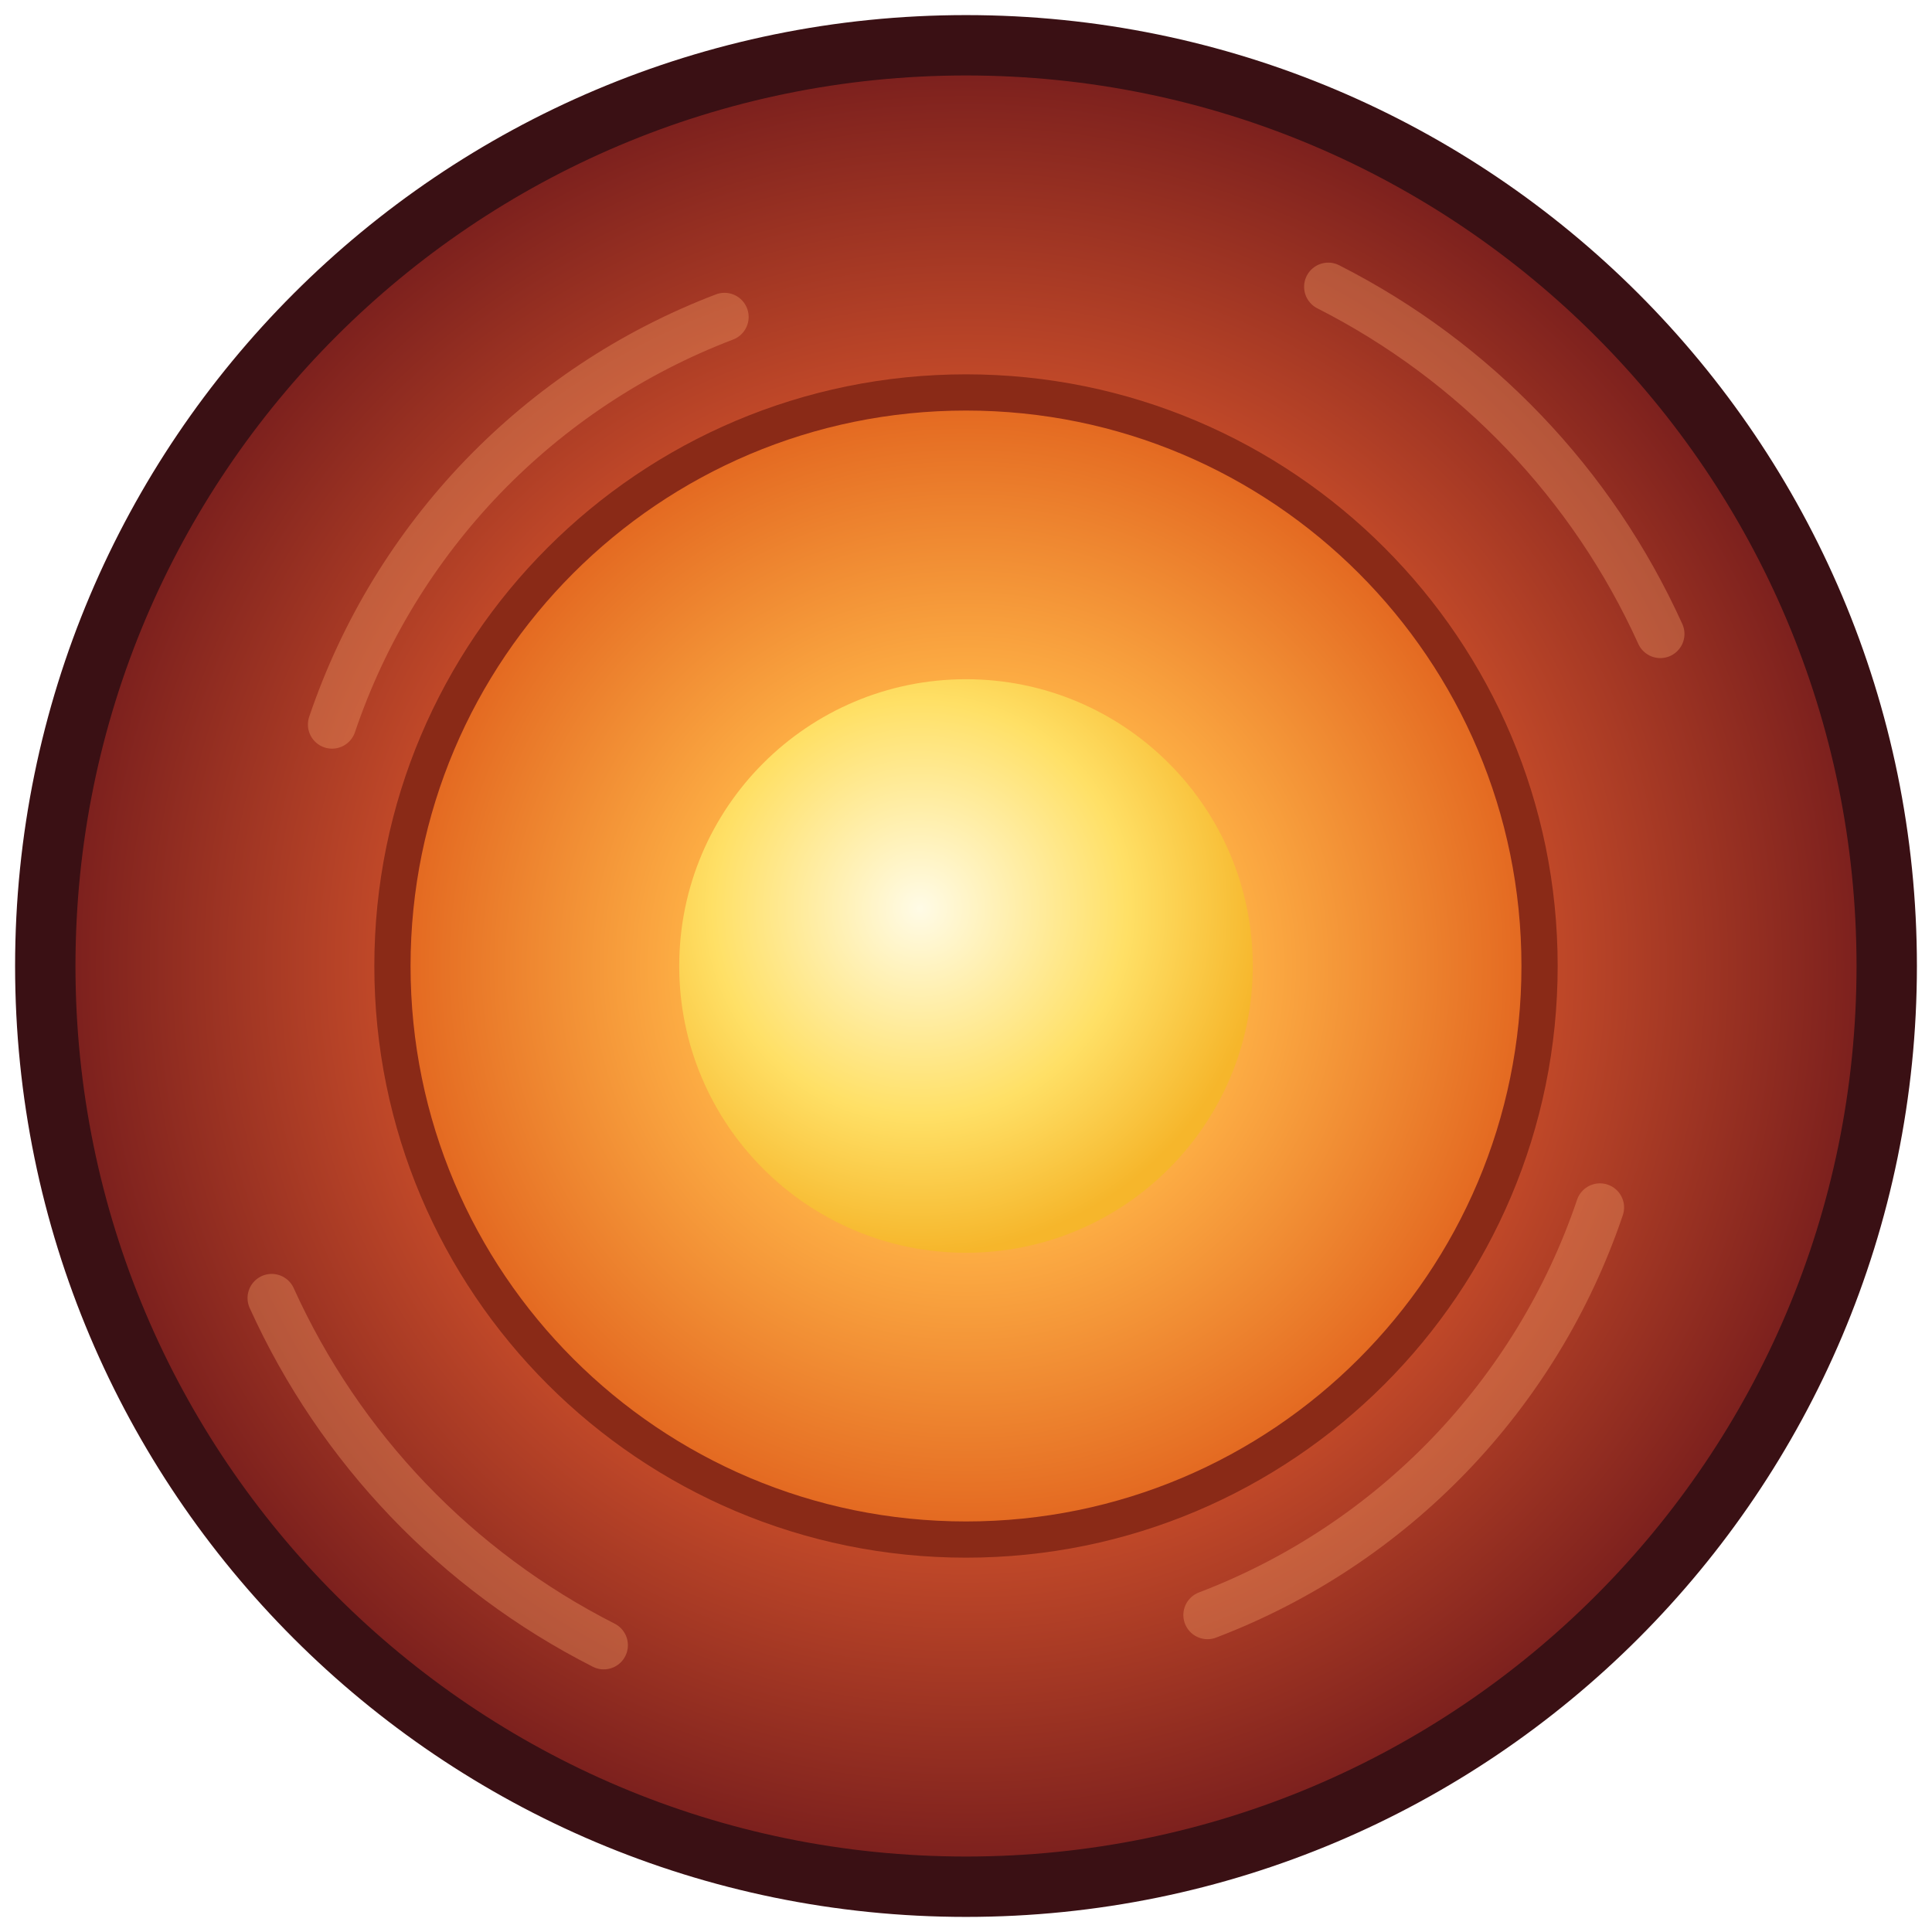
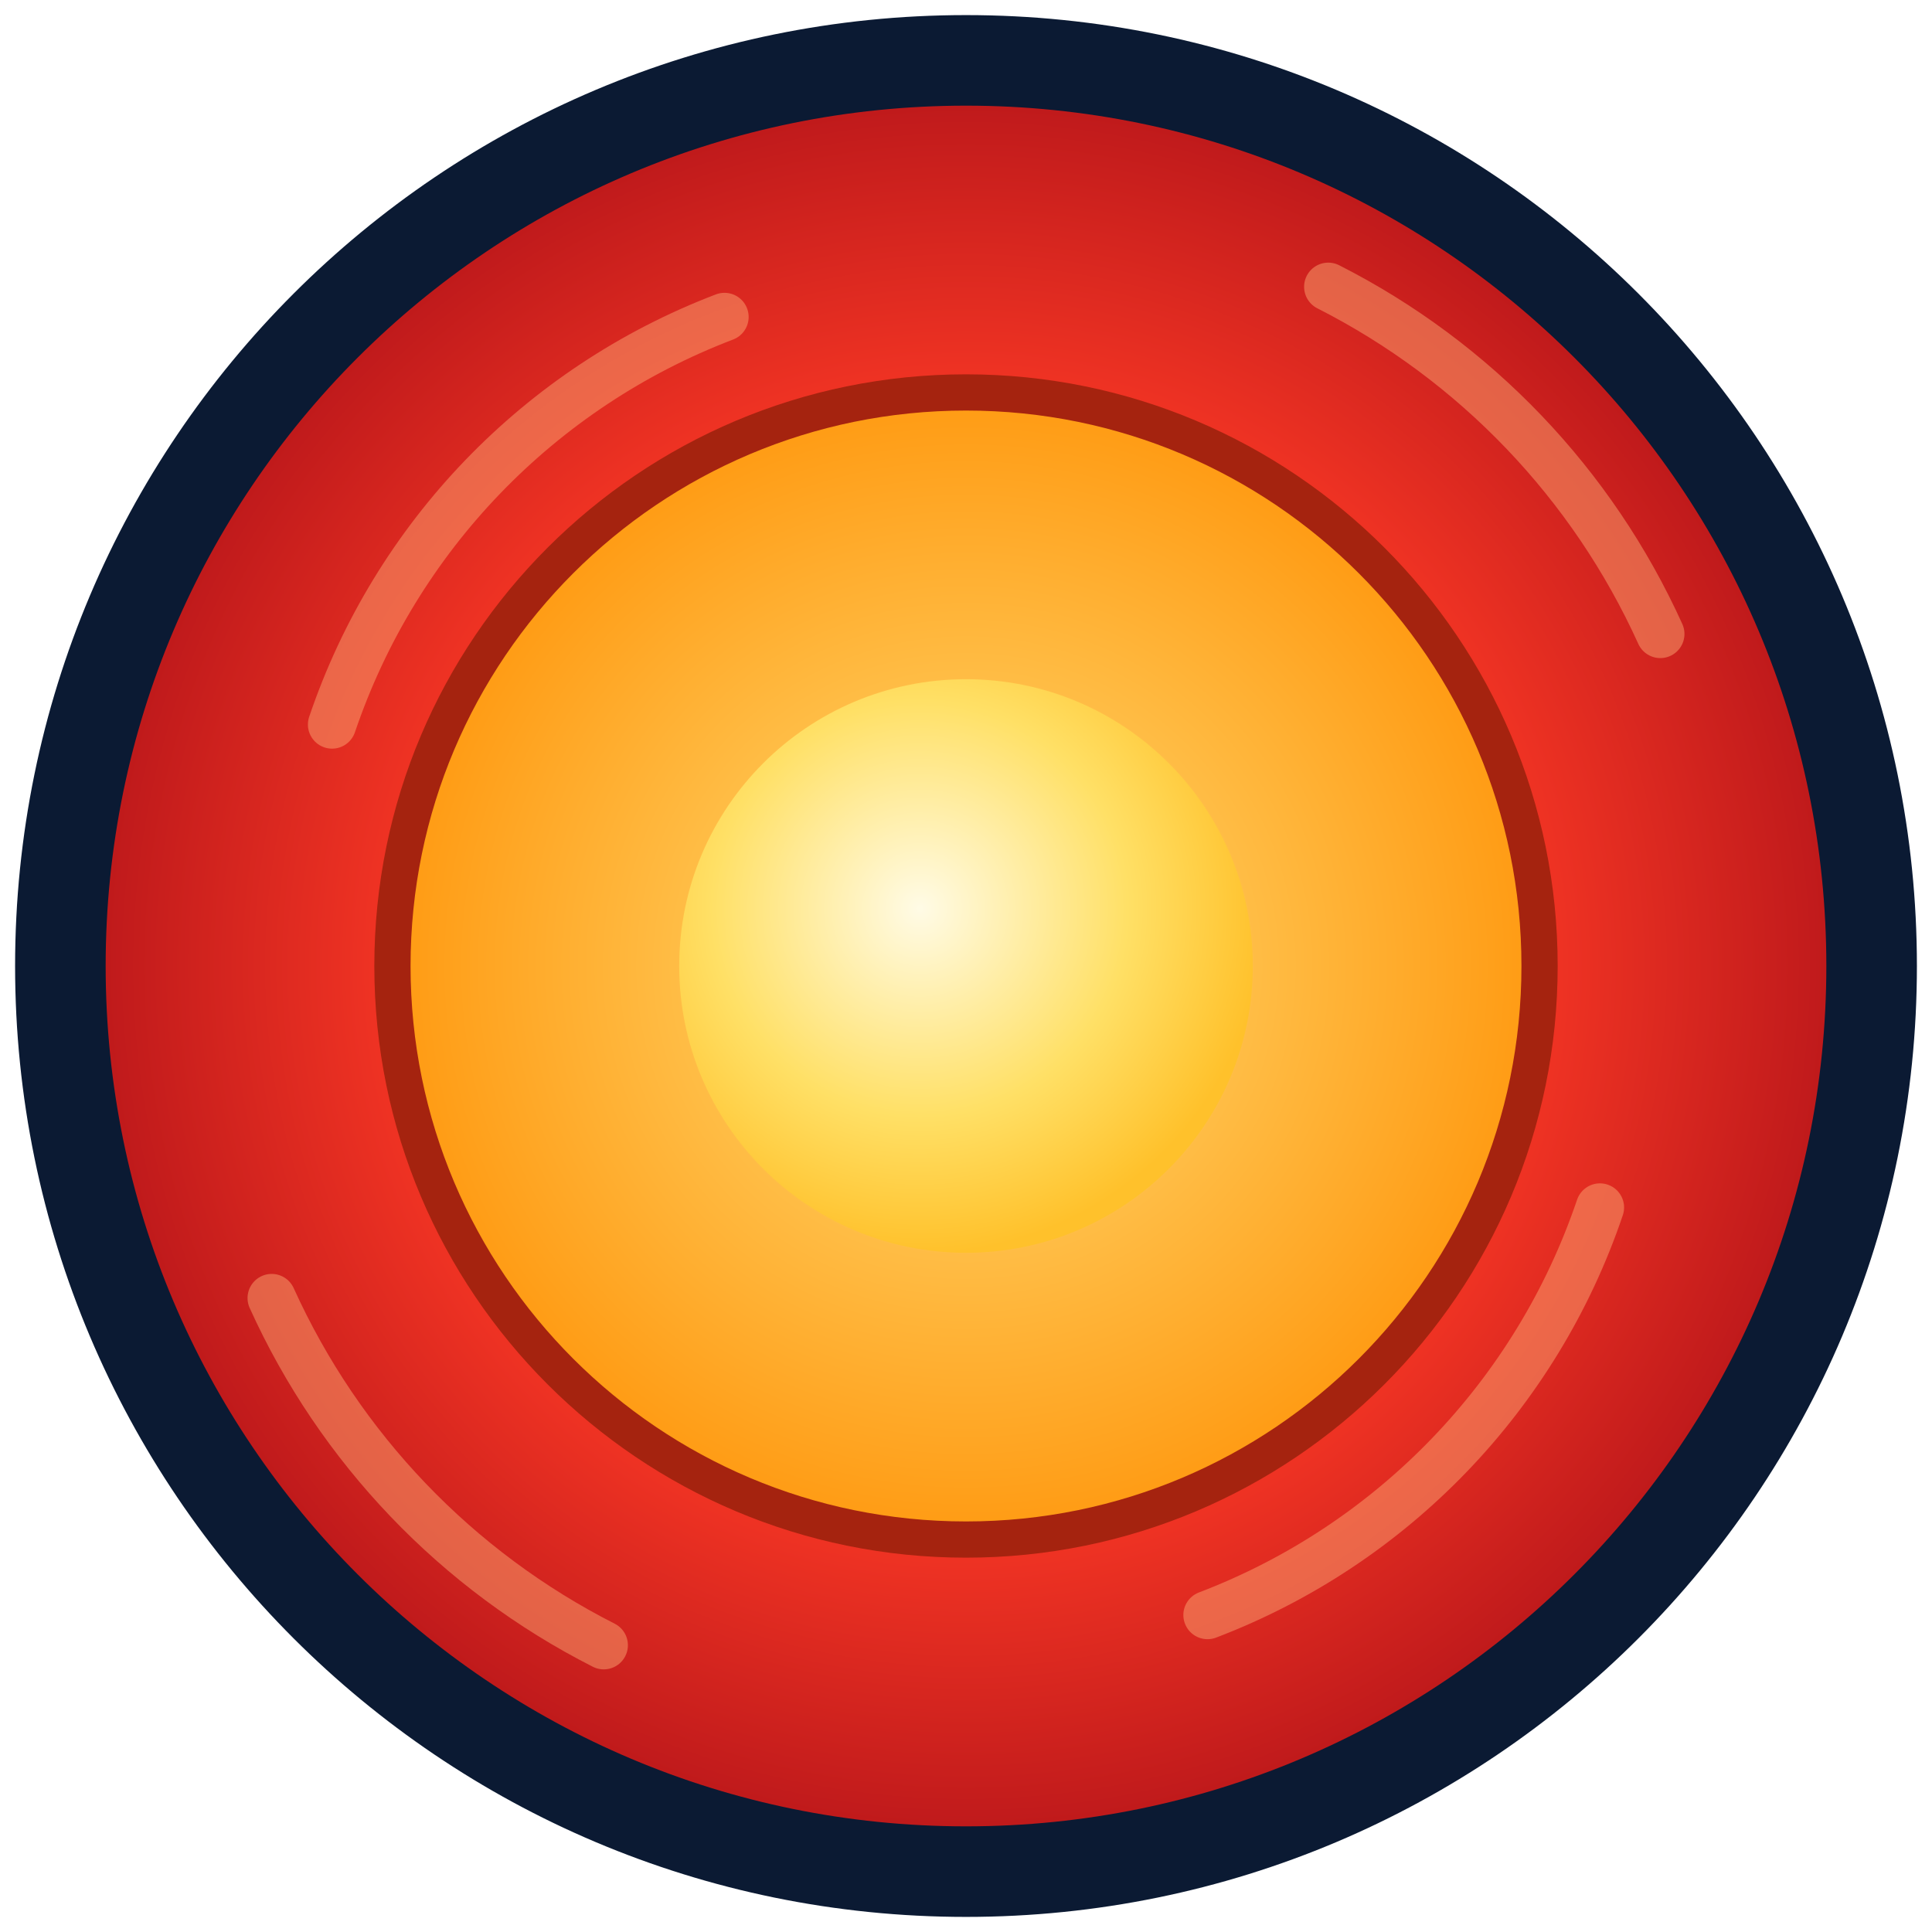
<svg xmlns="http://www.w3.org/2000/svg" viewBox="0 0 64 64" role="img" aria-label="vergiliplus">
  <defs>
    <radialGradient id="mantle" cx="50%" cy="50%" r="50%">
-       <stop offset="0.55" stop-color="#d4542c" />
-       <stop offset="1" stop-color="#7a1f1d" />
+       <stop offset="0.55" stop-color="#ff3b26" />
+       <stop offset="1" stop-color="#b8161a" />
    </radialGradient>
    <radialGradient id="outer" cx="50%" cy="50%" r="50%">
-       <stop offset="0.45" stop-color="#ffb347" />
-       <stop offset="1" stop-color="#e2651f" />
+       <stop offset="0.45" stop-color="#ffc04a" />
+       <stop offset="1" stop-color="#ff9a12" />
    </radialGradient>
    <radialGradient id="inner" cx="42%" cy="40%" r="60%">
      <stop offset="0" stop-color="#fffbe6" />
      <stop offset="0.6" stop-color="#ffe066" />
-       <stop offset="1" stop-color="#f6b62b" />
+       <stop offset="1" stop-color="#ffc12b" />
    </radialGradient>
  </defs>
-   <circle cx="32" cy="32" r="30.5" fill="url(#mantle)" stroke="#3a1014" stroke-width="2" />
-   <g fill="none" stroke="#f7a26b" stroke-opacity="0.35" stroke-width="1.6" stroke-linecap="round">
+   <circle cx="32" cy="32" r="30" fill="url(#mantle)" stroke="#0b1a33" stroke-width="3" />
+   <g fill="none" stroke="#ffb27a" stroke-opacity="0.45" stroke-width="1.6" stroke-linecap="round">
    <path d="M11 24 A22 22 0 0 1 24 10.5" />
    <path d="M53 40 A22 22 0 0 1 40 53.5" />
    <path d="M44 9.5 A24 24 0 0 1 55 21" />
    <path d="M20 54.5 A24 24 0 0 1 9 43" />
  </g>
-   <circle cx="32" cy="32" r="19" fill="url(#outer)" stroke="#8a2a17" stroke-width="1.2" />
+   <circle cx="32" cy="32" r="19" fill="url(#outer)" stroke="#a5230f" stroke-width="1.2" />
  <circle cx="32" cy="32" r="9.5" fill="url(#inner)" />
</svg>
